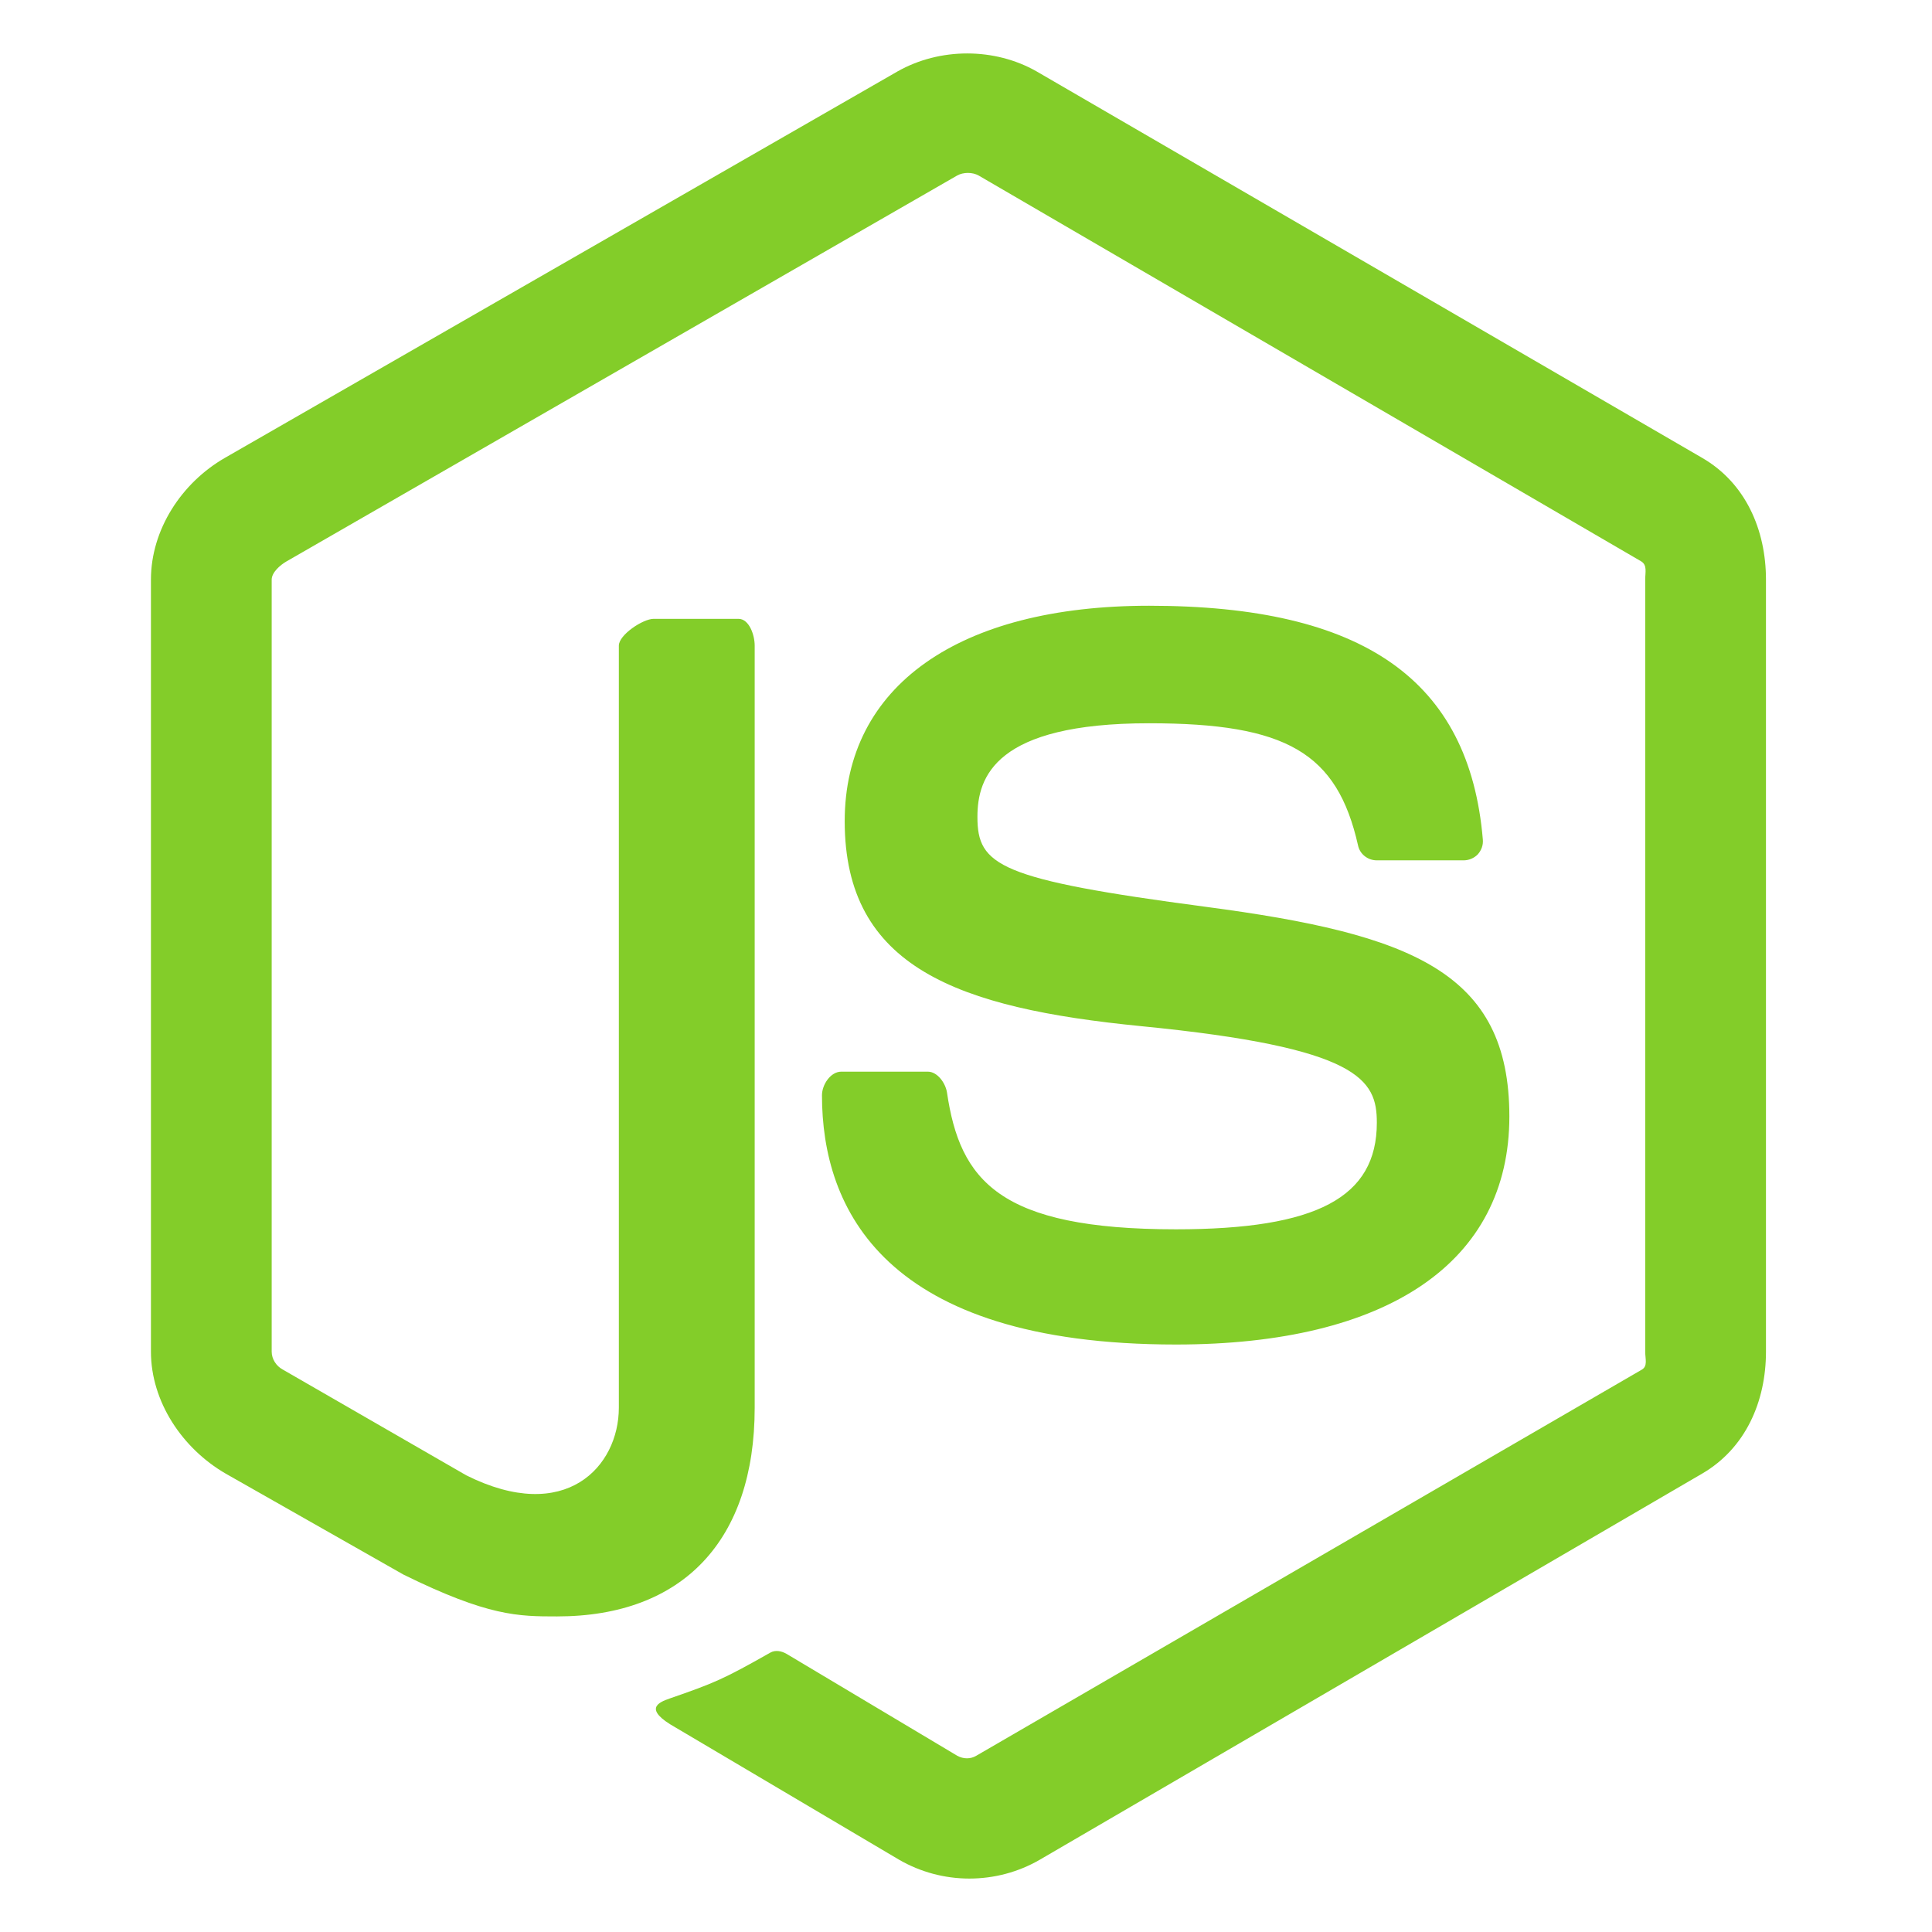
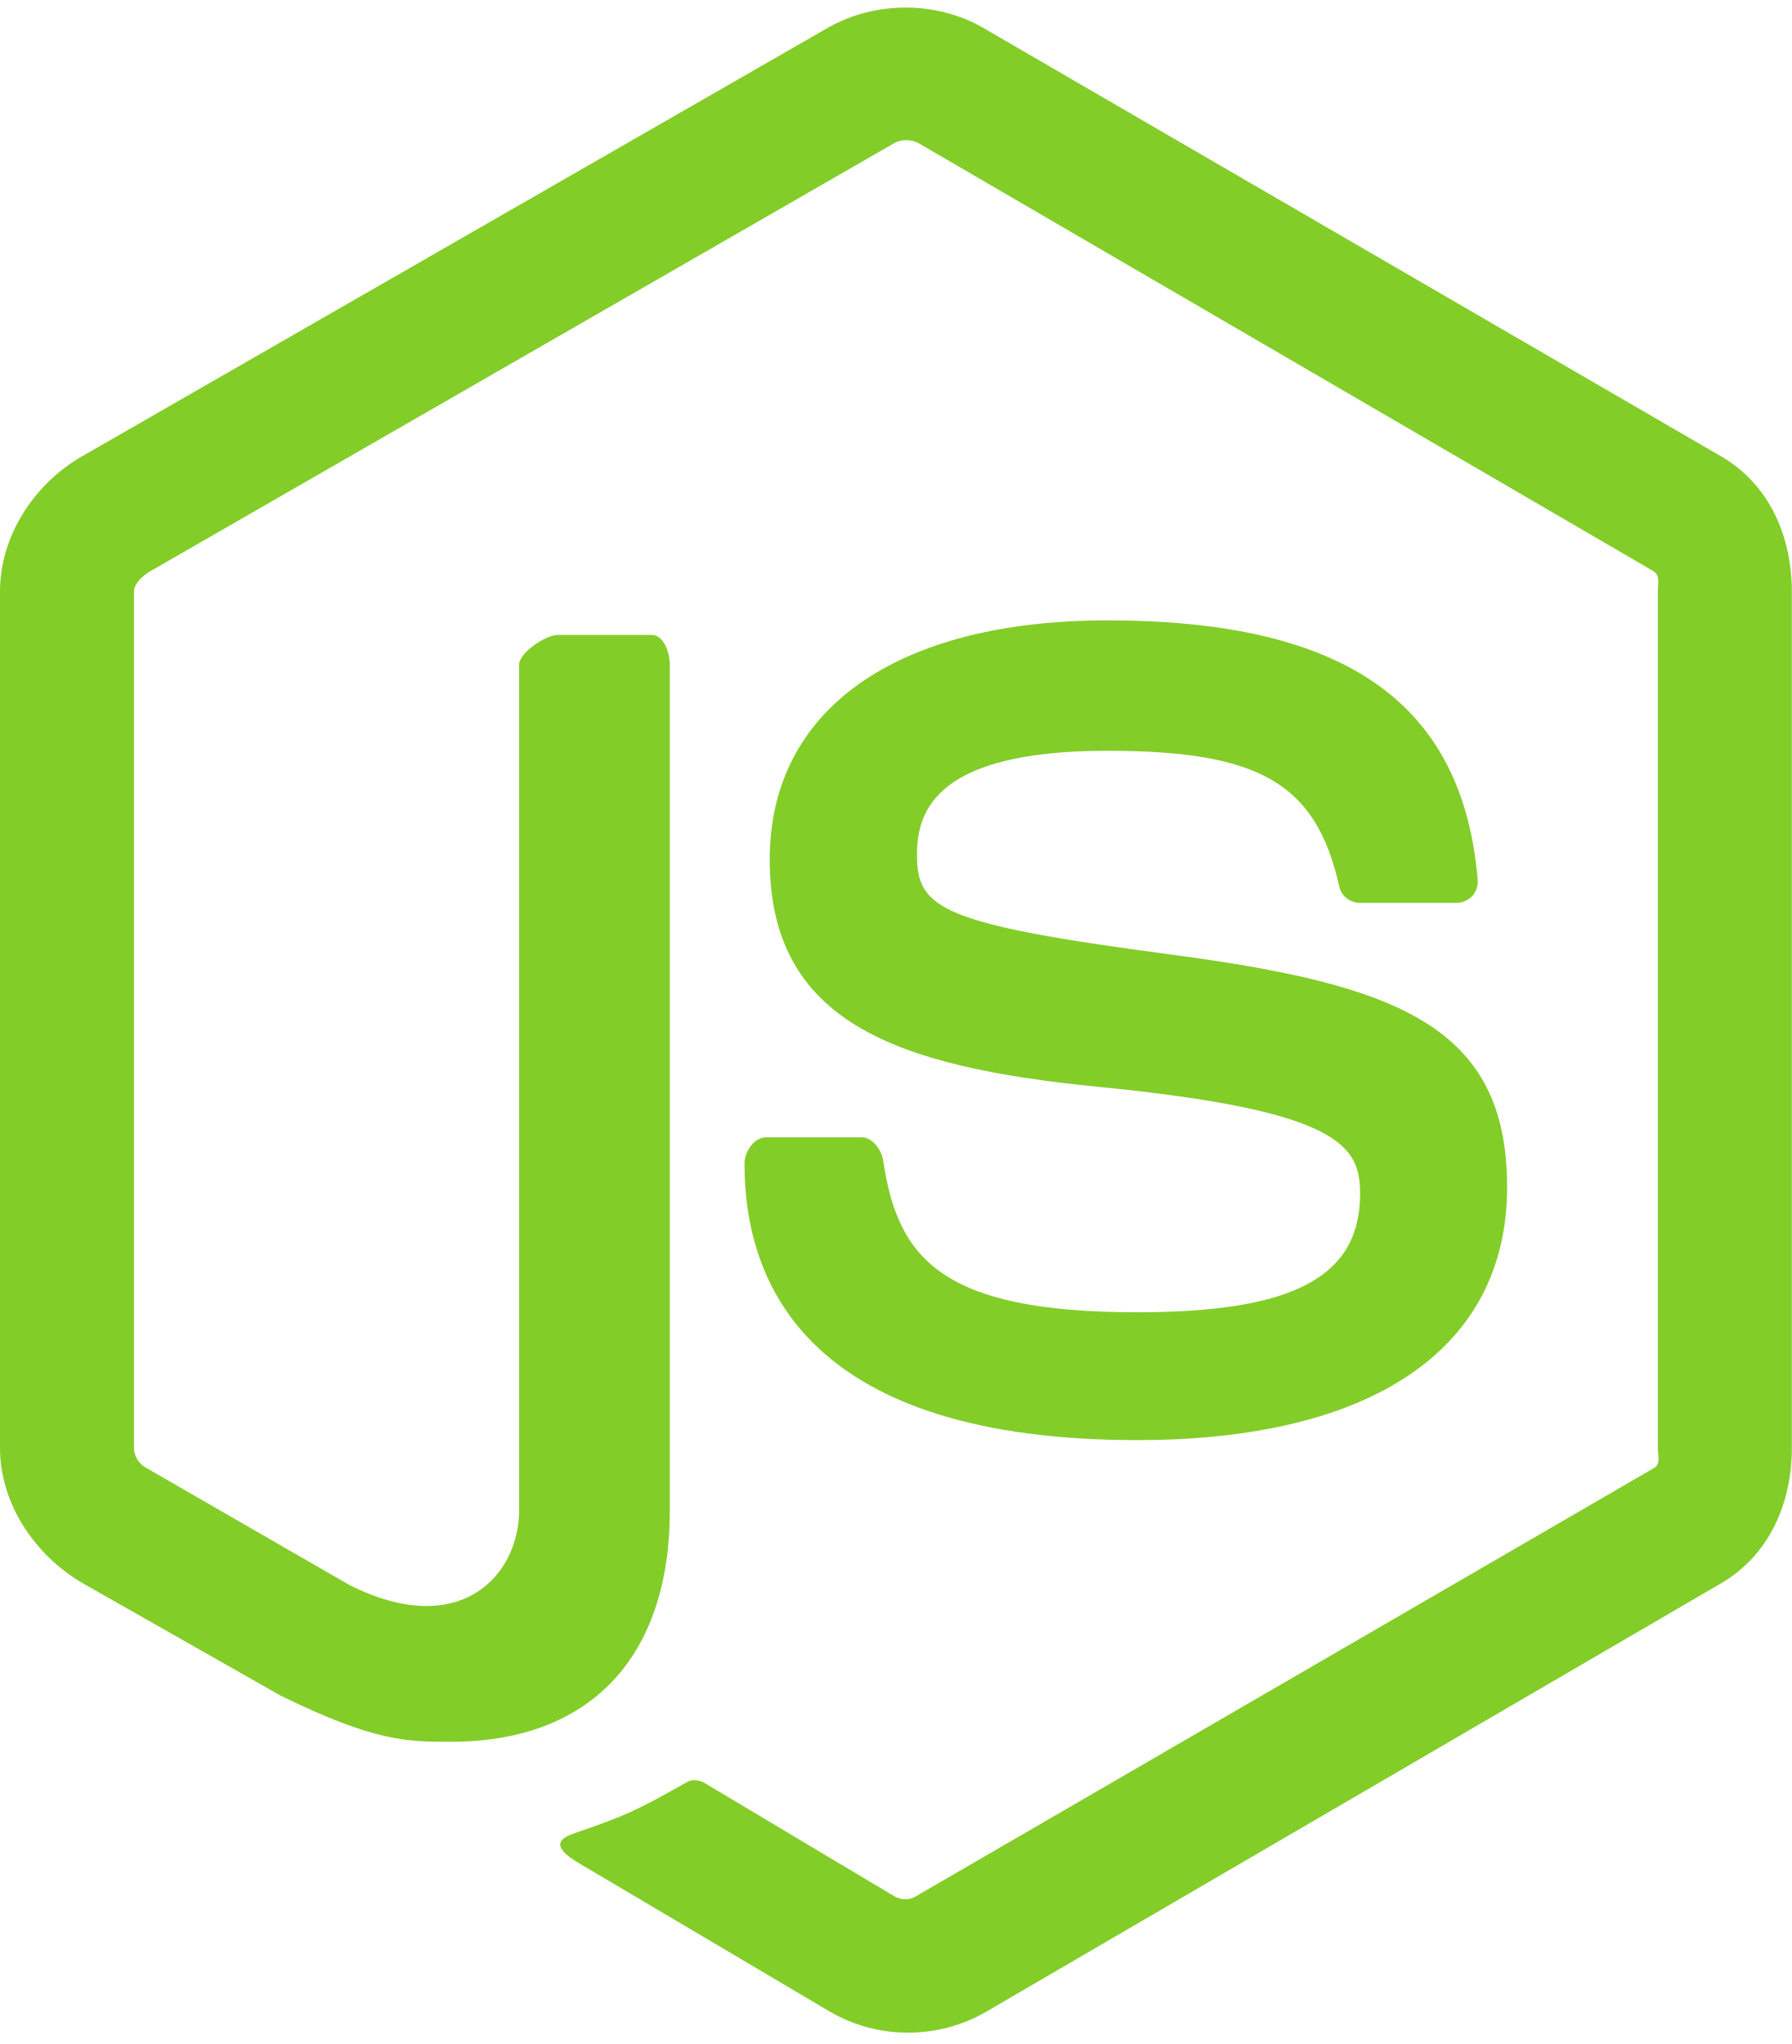
- <svg xmlns="http://www.w3.org/2000/svg" viewBox="0 0 128 128">
-   <path fill="#83CD29" d="M112.771 30.334L68.674 4.729c-2.781-1.584-6.402-1.584-9.205 0L14.901 30.334C12.031 31.985 10 35.088 10 38.407v51.142c0 3.319 2.084 6.423 4.954 8.083l11.775 6.688c5.628 2.772 7.617 2.772 10.178 2.772 8.333 0 13.093-5.039 13.093-13.828v-50.49c0-.713-.371-1.774-1.071-1.774h-5.623C42.594 41 41 42.061 41 42.773v50.49c0 3.896-3.524 7.773-10.11 4.48L18.723 90.73c-.424-.23-.723-.693-.723-1.181V38.407c0-.482.555-.966.982-1.213l44.424-25.561c.415-.235 1.025-.235 1.439 0l43.882 25.555c.42.253.272.722.272 1.219v51.142c0 .488.183.963-.232 1.198l-44.086 25.576c-.378.227-.847.227-1.261 0l-11.307-6.749c-.341-.198-.746-.269-1.073-.086-3.146 1.783-3.726 2.02-6.677 3.043-.726.253-1.797.692.41 1.929l14.798 8.754a9.294 9.294 0 004.647 1.246c1.642 0 3.25-.426 4.667-1.246l43.885-25.582c2.87-1.672 4.23-4.764 4.23-8.083V38.407c0-3.319-1.36-6.414-4.229-8.073zM77.91 81.445c-11.726 0-14.309-3.235-15.17-9.066-.1-.628-.633-1.379-1.272-1.379h-5.731c-.709 0-1.279.86-1.279 1.566 0 7.466 4.059 16.512 23.453 16.512 14.039 0 22.088-5.455 22.088-15.109 0-9.572-6.467-12.084-20.082-13.886-13.762-1.819-15.16-2.738-15.16-5.962 0-2.658 1.184-6.203 11.374-6.203 9.105 0 12.461 1.954 13.842 8.091.118.577.645.991 1.24.991h5.754c.354 0 .692-.143.94-.396.24-.272.367-.613.335-.979-.891-10.568-7.912-15.493-22.112-15.493-12.631 0-20.166 5.334-20.166 14.275 0 9.698 7.497 12.378 19.622 13.577 14.505 1.422 15.633 3.542 15.633 6.395 0 4.955-3.978 7.066-13.309 7.066z" />
+ <svg xmlns="http://www.w3.org/2000/svg" width="128" height="146" viewBox="0 0 128 146" fill="none">
+   <path d="M122.941 32.592L70.189 1.962C66.863 0.067 62.531 0.067 59.178 1.962L5.863 32.592C2.43 34.567 0 38.279 0 42.25V103.429C0 107.399 2.493 111.112 5.926 113.098L20.012 121.098C26.745 124.414 29.124 124.414 32.188 124.414C42.156 124.414 47.85 118.387 47.85 107.873V47.474C47.85 46.621 47.407 45.352 46.569 45.352H39.843C38.991 45.352 37.084 46.621 37.084 47.472V107.871C37.084 112.532 32.868 117.17 24.99 113.231L10.435 104.841C9.928 104.566 9.57 104.012 9.57 103.429V42.25C9.57 41.673 10.234 41.094 10.745 40.799L63.888 10.221C64.384 9.94 65.114 9.94 65.609 10.221L118.103 40.791C118.606 41.094 118.429 41.655 118.429 42.25V103.429C118.429 104.012 118.648 104.581 118.151 104.862L65.413 135.457C64.961 135.729 64.4 135.729 63.904 135.457L50.378 127.384C49.97 127.147 49.486 127.062 49.095 127.281C45.331 129.414 44.637 129.697 41.107 130.921C40.239 131.224 38.958 131.749 41.598 133.228L59.3 143.7C60.99 144.677 62.907 145.191 64.859 145.191C66.823 145.191 68.747 144.681 70.442 143.7L122.94 113.098C126.373 111.098 128 107.399 128 103.429V42.25C128 38.279 126.373 34.577 122.941 32.592V32.592ZM81.238 93.734C67.211 93.734 64.121 89.864 63.091 82.889C62.971 82.138 62.334 81.239 61.569 81.239H54.713C53.865 81.239 53.183 82.268 53.183 83.112C53.183 92.044 58.039 102.865 81.239 102.865C98.034 102.865 107.662 96.34 107.662 84.791C107.662 73.34 99.926 70.335 83.639 68.18C67.176 66.004 65.504 64.904 65.504 61.048C65.504 57.868 66.92 53.627 79.11 53.627C90.002 53.627 94.017 55.965 95.669 63.306C95.81 63.996 96.44 64.492 97.152 64.492H104.035C104.459 64.492 104.863 64.321 105.16 64.018C105.447 63.693 105.599 63.285 105.561 62.847C104.495 50.205 96.096 44.313 79.109 44.313C63.999 44.313 54.985 50.694 54.985 61.39C54.985 72.991 63.953 76.197 78.458 77.631C95.81 79.332 97.159 81.868 97.159 85.281C97.159 91.209 92.4 93.734 81.238 93.734Z" fill="#83CD29" />
</svg>
